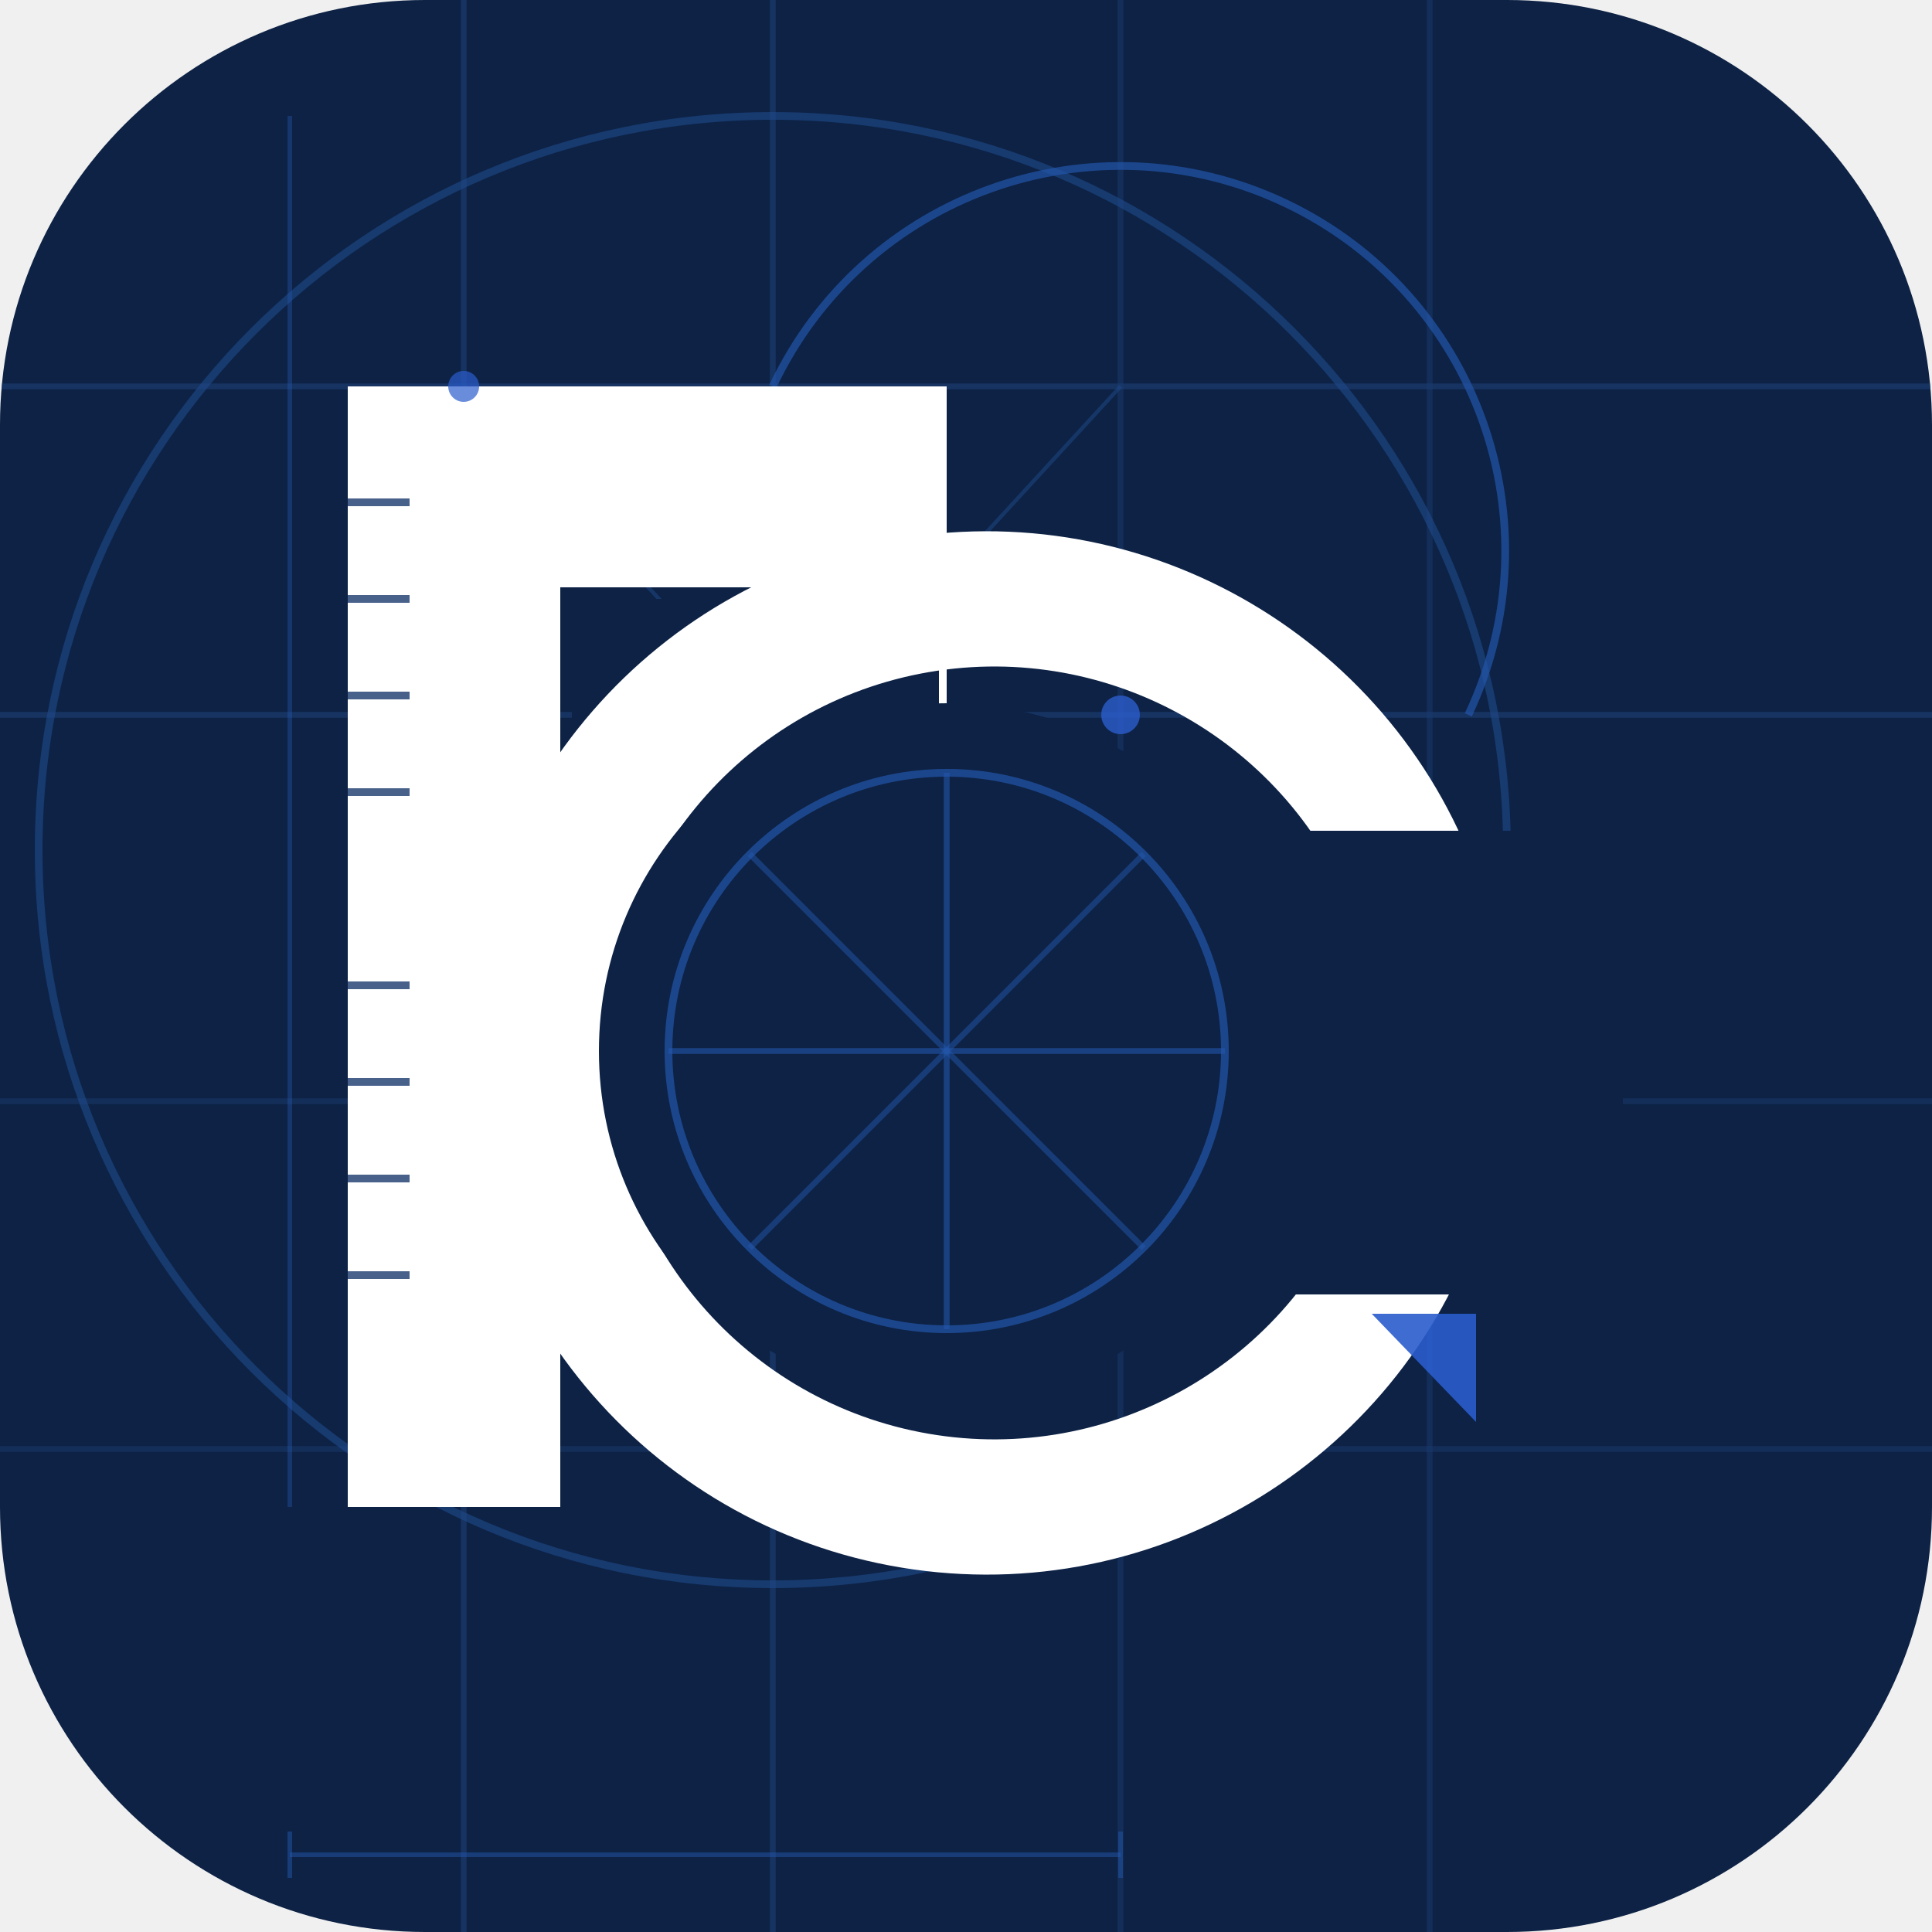
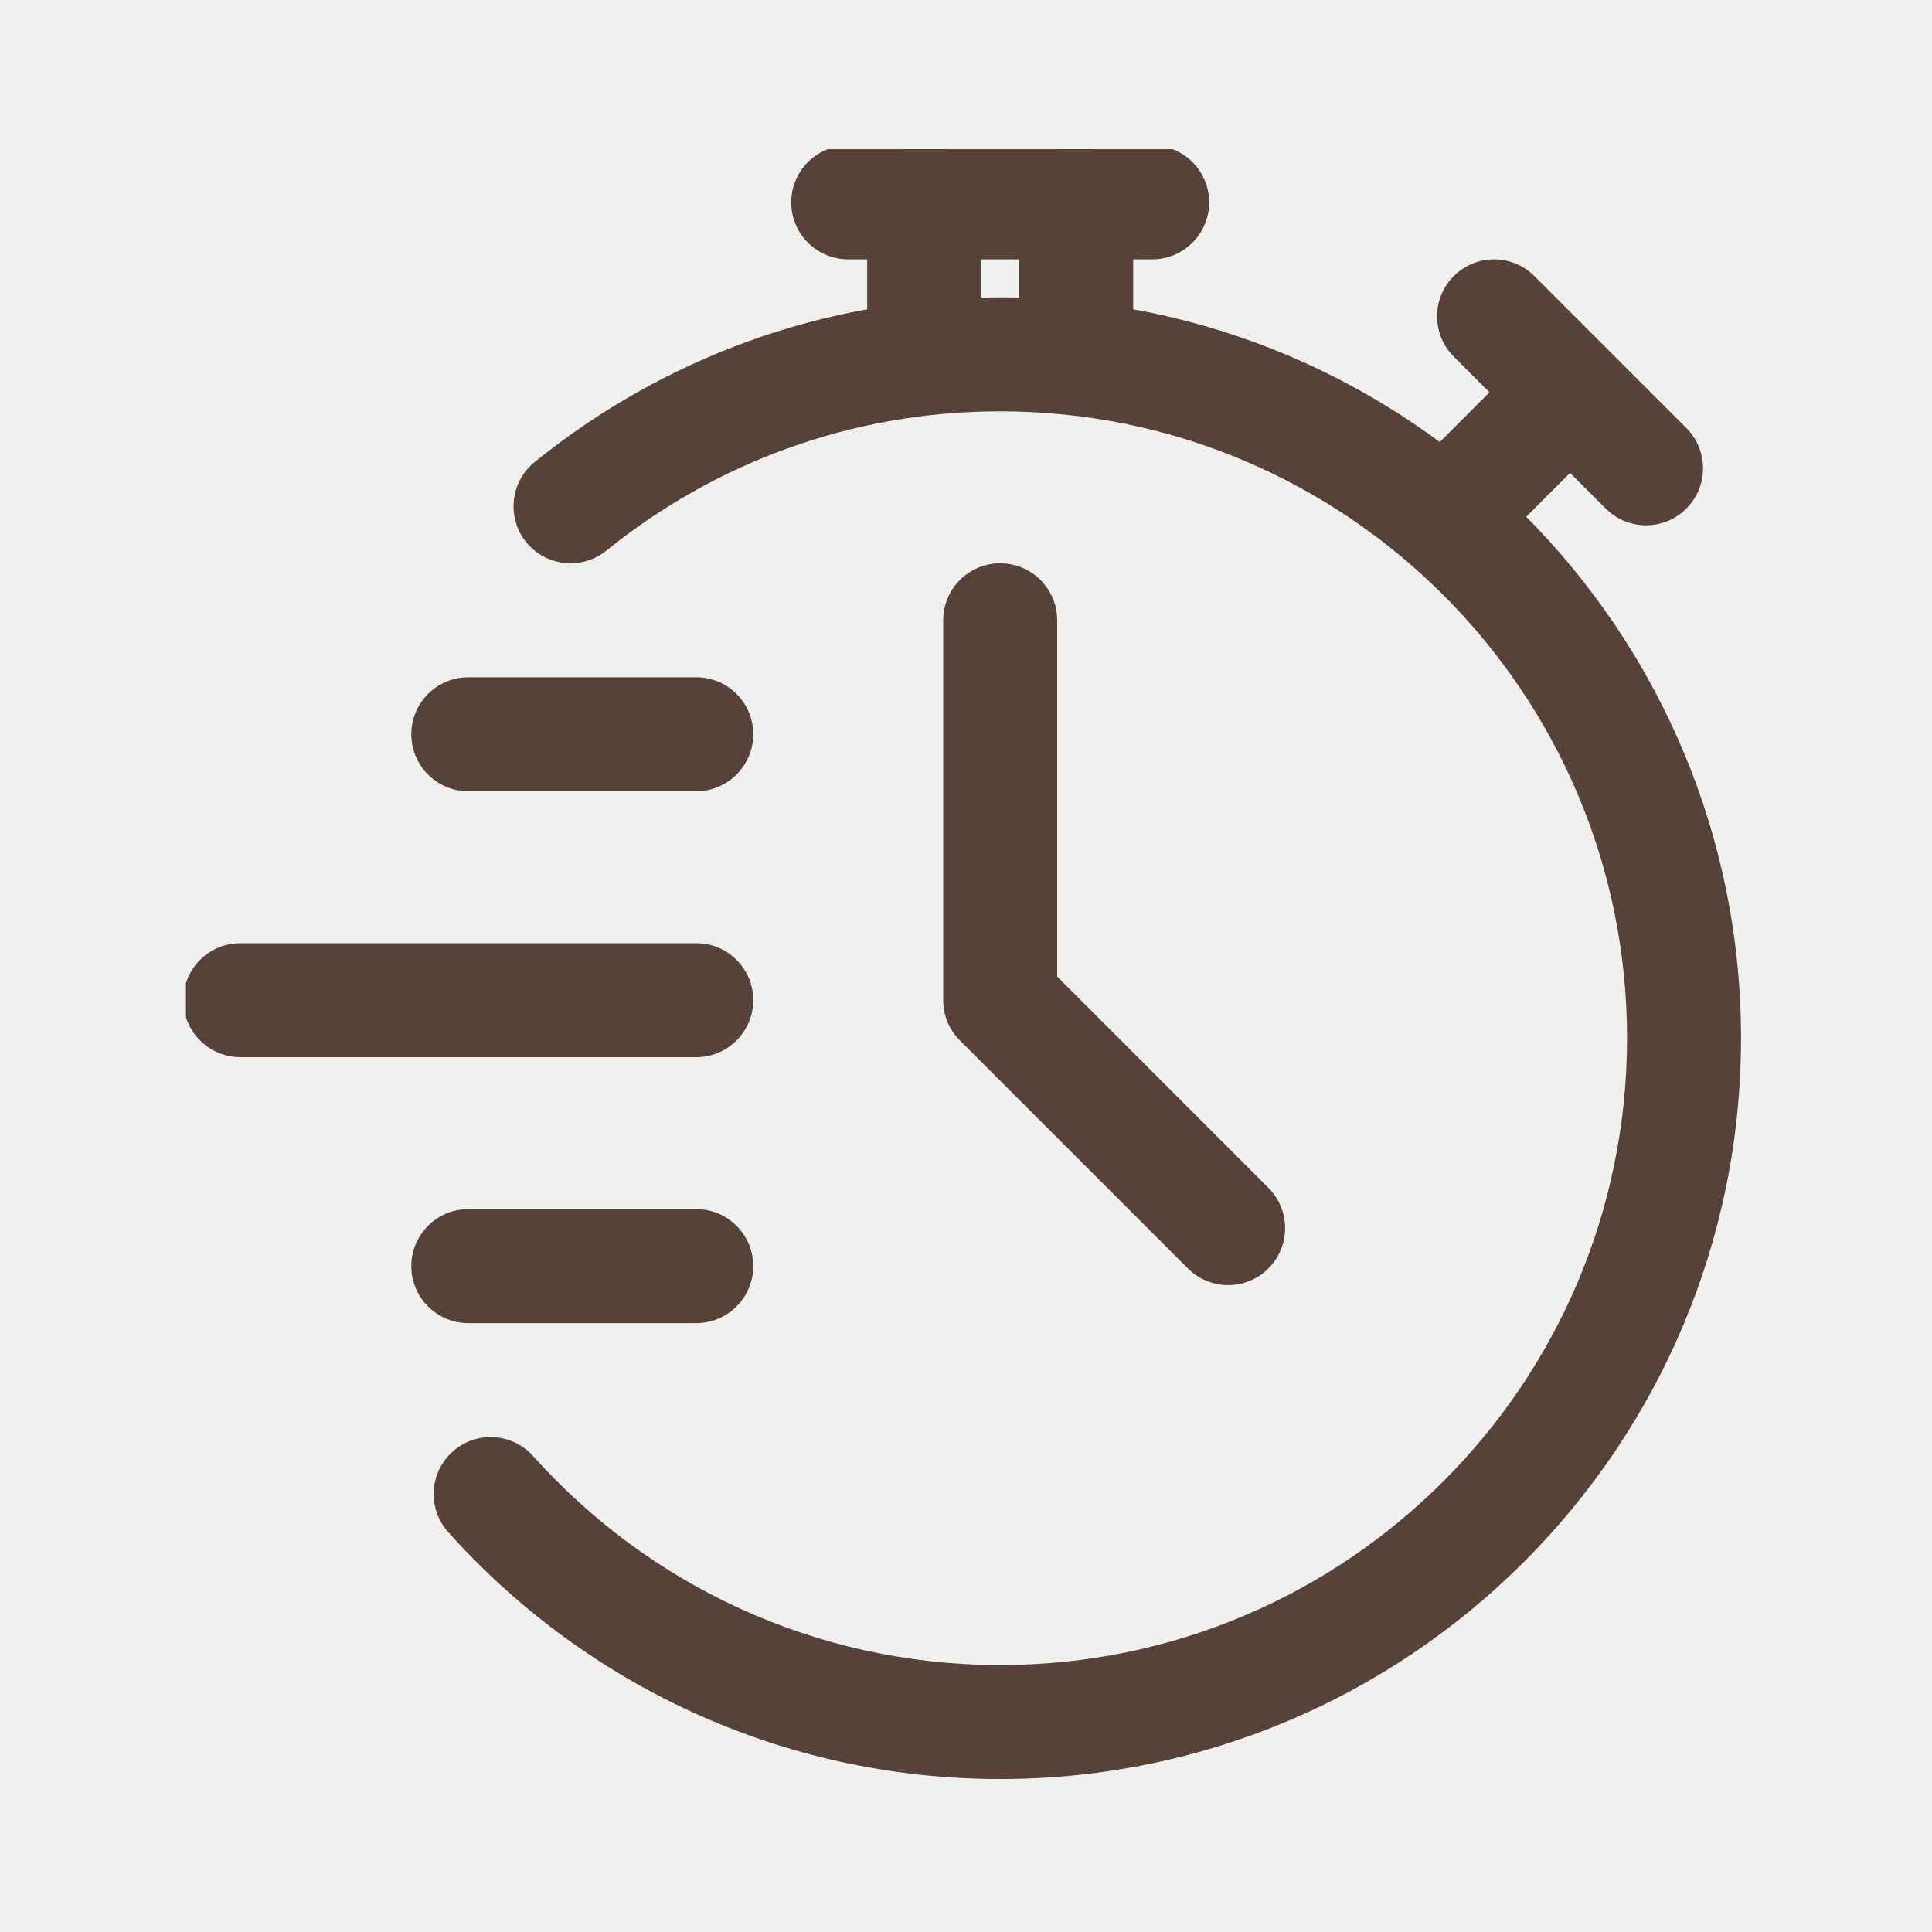
- <svg xmlns="http://www.w3.org/2000/svg" viewBox="0 0 500 500" width="500" height="500">
+ <svg xmlns="http://www.w3.org/2000/svg" width="2000" zoomAndPan="magnify" viewBox="0 0 1500 1500" height="2000" preserveAspectRatio="xMidYMid meet" version="1.0">
  <defs>
-     <clipPath id="roundedClip">
-       <rect x="0" y="0" width="500" height="500" rx="110" ry="110" />
+     <clipPath id="92bee36f27">
+       <path d="M 673 115.828 L 762 115.828 L 762 320 L 673 320 Z M 673 115.828 " clip-rule="nonzero" />
+     </clipPath>
+     <clipPath id="922fa991cf">
+       <path d="M 791 115.828 L 880 115.828 L 880 320 L 791 320 Z M 791 115.828 " clip-rule="nonzero" />
+     </clipPath>
+     <clipPath id="c2eefbe6f9">
+       <path d="M 614 115.828 L 939 115.828 L 939 202 L 614 202 Z M 614 115.828 " clip-rule="nonzero" />
+     </clipPath>
+     <clipPath id="f14291d18b">
+       <path d="M 144.363 732 L 585 732 L 585 821 L 144.363 821 Z M 144.363 732 " clip-rule="nonzero" />
    </clipPath>
  </defs>
-   <rect x="0" y="0" width="500" height="500" rx="110" ry="110" fill="#0d2245" />
-   <g clip-path="url(#roundedClip)">
-     <line x1="120" y1="0" x2="120" y2="500" stroke="#1a3a6e" stroke-width="1.5" opacity="0.7" />
-     <line x1="200" y1="0" x2="200" y2="500" stroke="#1a3a6e" stroke-width="1.5" opacity="0.7" />
-     <line x1="290" y1="0" x2="290" y2="500" stroke="#1a3a6e" stroke-width="1.5" opacity="0.5" />
-     <line x1="370" y1="0" x2="370" y2="500" stroke="#1a3a6e" stroke-width="1.5" opacity="0.5" />
-     <line x1="0" y1="100" x2="500" y2="100" stroke="#1a3a6e" stroke-width="1.5" opacity="0.7" />
-     <line x1="0" y1="185" x2="500" y2="185" stroke="#1a3a6e" stroke-width="1.5" opacity="0.7" />
-     <line x1="0" y1="285" x2="500" y2="285" stroke="#1a3a6e" stroke-width="1.5" opacity="0.5" />
-     <line x1="0" y1="375" x2="500" y2="375" stroke="#1a3a6e" stroke-width="1.5" opacity="0.5" />
-     <line x1="120" y1="100" x2="290" y2="285" stroke="#1e4a8a" stroke-width="1" opacity="0.5" />
-     <line x1="290" y1="100" x2="120" y2="285" stroke="#1e4a8a" stroke-width="1" opacity="0.5" />
-     <circle cx="200" cy="220" r="190" fill="none" stroke="#1e4a8a" stroke-width="2" opacity="0.6" />
-     <path d="M 200 100 A 90 90 0 0 1 380 185" fill="none" stroke="#2255aa" stroke-width="2" opacity="0.7" />
-     <line x1="75" y1="480" x2="290" y2="480" stroke="#2255aa" stroke-width="1.2" opacity="0.5" />
-     <line x1="75" y1="474" x2="75" y2="486" stroke="#2255aa" stroke-width="1.2" opacity="0.5" />
-     <line x1="290" y1="474" x2="290" y2="486" stroke="#2255aa" stroke-width="1.2" opacity="0.5" />
-     <line x1="75" y1="30" x2="75" y2="390" stroke="#2255aa" stroke-width="1.2" opacity="0.4" />
-     <rect x="90" y="100" width="55" height="290" fill="white" />
-     <rect x="90" y="100" width="155" height="52" fill="white" />
-     <rect x="90" y="215" width="155" height="52" fill="white" />
-     <rect x="200" y="100" width="45" height="167" fill="white" />
-     <rect x="148" y="155" width="95" height="58" fill="#0d2245" />
-     <line x1="90" y1="130" x2="106" y2="130" stroke="#1a3a6e" stroke-width="2" opacity="0.8" />
-     <line x1="90" y1="155" x2="106" y2="155" stroke="#1a3a6e" stroke-width="2" opacity="0.8" />
-     <line x1="90" y1="180" x2="106" y2="180" stroke="#1a3a6e" stroke-width="2" opacity="0.8" />
-     <line x1="90" y1="205" x2="106" y2="205" stroke="#1a3a6e" stroke-width="2" opacity="0.8" />
-     <line x1="90" y1="255" x2="106" y2="255" stroke="#1a3a6e" stroke-width="2" opacity="0.8" />
-     <line x1="90" y1="280" x2="106" y2="280" stroke="#1a3a6e" stroke-width="2" opacity="0.8" />
-     <line x1="90" y1="305" x2="106" y2="305" stroke="#1a3a6e" stroke-width="2" opacity="0.8" />
-     <line x1="90" y1="330" x2="106" y2="330" stroke="#1a3a6e" stroke-width="2" opacity="0.8" />
-     <path d="M 385 235 A 135 135 0 1 0 385 310 L 350 310 A 100 100 0 1 1 350 235 Z" fill="white" />
-     <rect x="300" y="215" width="120" height="120" fill="#0d2245" />
-     <circle cx="245" cy="272" r="90" fill="#0d2245" />
-     <circle cx="245" cy="272" r="72" fill="none" stroke="#2255aa" stroke-width="2" opacity="0.7" />
-     <line x1="245" y1="200" x2="245" y2="344" stroke="#2255aa" stroke-width="1.5" opacity="0.6" />
-     <line x1="173" y1="272" x2="317" y2="272" stroke="#2255aa" stroke-width="1.5" opacity="0.6" />
-     <line x1="194" y1="221" x2="296" y2="323" stroke="#2255aa" stroke-width="1.5" opacity="0.5" />
-     <line x1="296" y1="221" x2="194" y2="323" stroke="#2255aa" stroke-width="1.5" opacity="0.5" />
-     <polygon points="355,340 382,340 382,368" fill="#2a5ccc" opacity="0.9" />
-     <circle cx="290" cy="185" r="5" fill="#2a5ccc" opacity="0.8" />
-     <circle cx="120" cy="100" r="4" fill="#2a5ccc" opacity="0.7" />
+   <path fill="#564236" d="M 470.781 427.484 C 554.375 359.879 660.738 319.352 776.543 319.352 C 1045.137 319.352 1263.23 537.449 1263.23 806.043 C 1263.23 1074.637 1045.137 1292.73 776.543 1292.73 C 632.539 1292.73 503.051 1230.023 413.914 1130.5 C 397.633 1112.273 369.609 1110.738 351.441 1127.02 C 333.211 1143.305 331.68 1171.324 347.961 1189.496 C 453.32 1307.184 606.348 1381.219 776.543 1381.219 C 1093.98 1381.219 1351.723 1123.48 1351.723 806.043 C 1351.723 488.602 1093.98 230.863 776.543 230.863 C 639.68 230.863 513.906 278.766 415.152 358.699 C 396.156 374.039 393.207 401.941 408.547 420.938 C 423.941 439.934 451.785 442.824 470.781 427.484 Z M 470.781 427.484 " fill-opacity="1" fill-rule="evenodd" />
+   <g clip-path="url(#92bee36f27)">
+     <path fill="#564236" d="M 761.793 275.105 L 761.793 157.121 C 761.793 132.699 741.973 112.879 717.551 112.879 C 693.125 112.879 673.305 132.699 673.305 157.121 L 673.305 275.105 C 673.305 299.531 693.125 319.352 717.551 319.352 C 741.973 319.352 761.793 299.531 761.793 275.105 Z M 761.793 275.105 " fill-opacity="1" fill-rule="evenodd" />
  </g>
+   <g clip-path="url(#922fa991cf)">
+     <path fill="#564236" d="M 879.777 275.105 L 879.777 157.121 C 879.777 132.699 859.957 112.879 835.535 112.879 C 811.113 112.879 791.289 132.699 791.289 157.121 L 791.289 275.105 C 791.289 299.531 811.113 319.352 835.535 319.352 C 859.957 319.352 879.777 299.531 879.777 275.105 Z M 879.777 275.105 " fill-opacity="1" fill-rule="evenodd" />
+   </g>
+   <path fill="#564236" d="M 1161.766 424.359 L 1245.238 340.941 C 1262.465 323.656 1262.465 295.637 1245.238 278.352 C 1227.953 261.125 1199.934 261.125 1182.648 278.352 L 1099.23 361.828 C 1081.949 379.051 1081.949 407.133 1099.23 424.359 C 1116.457 441.645 1144.539 441.645 1161.766 424.359 Z M 1161.766 424.359 " fill-opacity="1" fill-rule="evenodd" />
+   <path fill="#564236" d="M 1309.246 332.328 L 1191.262 214.344 C 1174.035 197.059 1145.953 197.059 1128.73 214.344 C 1111.445 231.57 1111.445 259.652 1128.73 276.875 L 1246.715 394.863 C 1263.941 412.148 1292.02 412.148 1309.246 394.863 C 1326.531 377.637 1326.531 349.555 1309.246 332.328 Z M 1309.246 332.328 " fill-opacity="1" fill-rule="evenodd" />
+   <g clip-path="url(#c2eefbe6f9)">
+     <path fill="#564236" d="M 658.555 201.367 L 894.527 201.367 C 918.949 201.367 938.773 181.543 938.773 157.121 C 938.773 132.699 918.949 112.879 894.527 112.879 L 658.555 112.879 C 634.133 112.879 614.312 132.699 614.312 157.121 C 614.312 181.543 634.133 201.367 658.555 201.367 Z M 658.555 201.367 " fill-opacity="1" fill-rule="evenodd" />
+   </g>
+   <path fill="#564236" d="M 732.297 481.582 L 732.297 776.547 C 732.297 788.285 736.957 799.551 745.277 807.812 L 922.254 984.789 C 939.48 1002.074 967.559 1002.074 984.785 984.789 C 1002.07 967.562 1002.07 939.484 984.785 922.258 L 820.785 758.199 C 820.785 758.199 820.785 481.582 820.785 481.582 C 820.785 457.16 800.965 437.336 776.543 437.336 C 752.117 437.336 732.297 457.16 732.297 481.582 Z M 732.297 481.582 " fill-opacity="1" fill-rule="evenodd" />
+   <g clip-path="url(#f14291d18b)">
+     <path fill="#564236" d="M 186.613 820.789 L 540.57 820.789 C 564.992 820.789 584.816 800.969 584.816 776.547 C 584.816 752.121 564.992 732.301 540.57 732.301 L 186.613 732.301 C 162.191 732.301 142.371 752.121 142.371 776.547 C 142.371 800.969 162.191 820.789 186.613 820.789 Z M 186.613 820.789 " fill-opacity="1" fill-rule="evenodd" />
+   </g>
+   <path fill="#564236" d="M 363.594 614.316 L 540.57 614.316 C 564.992 614.316 584.816 594.492 584.816 570.07 C 584.816 545.648 564.992 525.824 540.57 525.824 L 363.594 525.824 C 339.168 525.824 319.348 545.648 319.348 570.07 C 319.348 594.492 339.168 614.316 363.594 614.316 Z M 363.594 614.316 " fill-opacity="1" fill-rule="evenodd" />
+   <path fill="#564236" d="M 363.594 1027.266 L 540.57 1027.266 C 564.992 1027.266 584.816 1007.441 584.816 983.02 C 584.816 958.598 564.992 938.773 540.57 938.773 L 363.594 938.773 C 339.168 938.773 319.348 958.598 319.348 983.02 C 319.348 1007.441 339.168 1027.266 363.594 1027.266 Z M 363.594 1027.266 " fill-opacity="1" fill-rule="evenodd" />
</svg>
